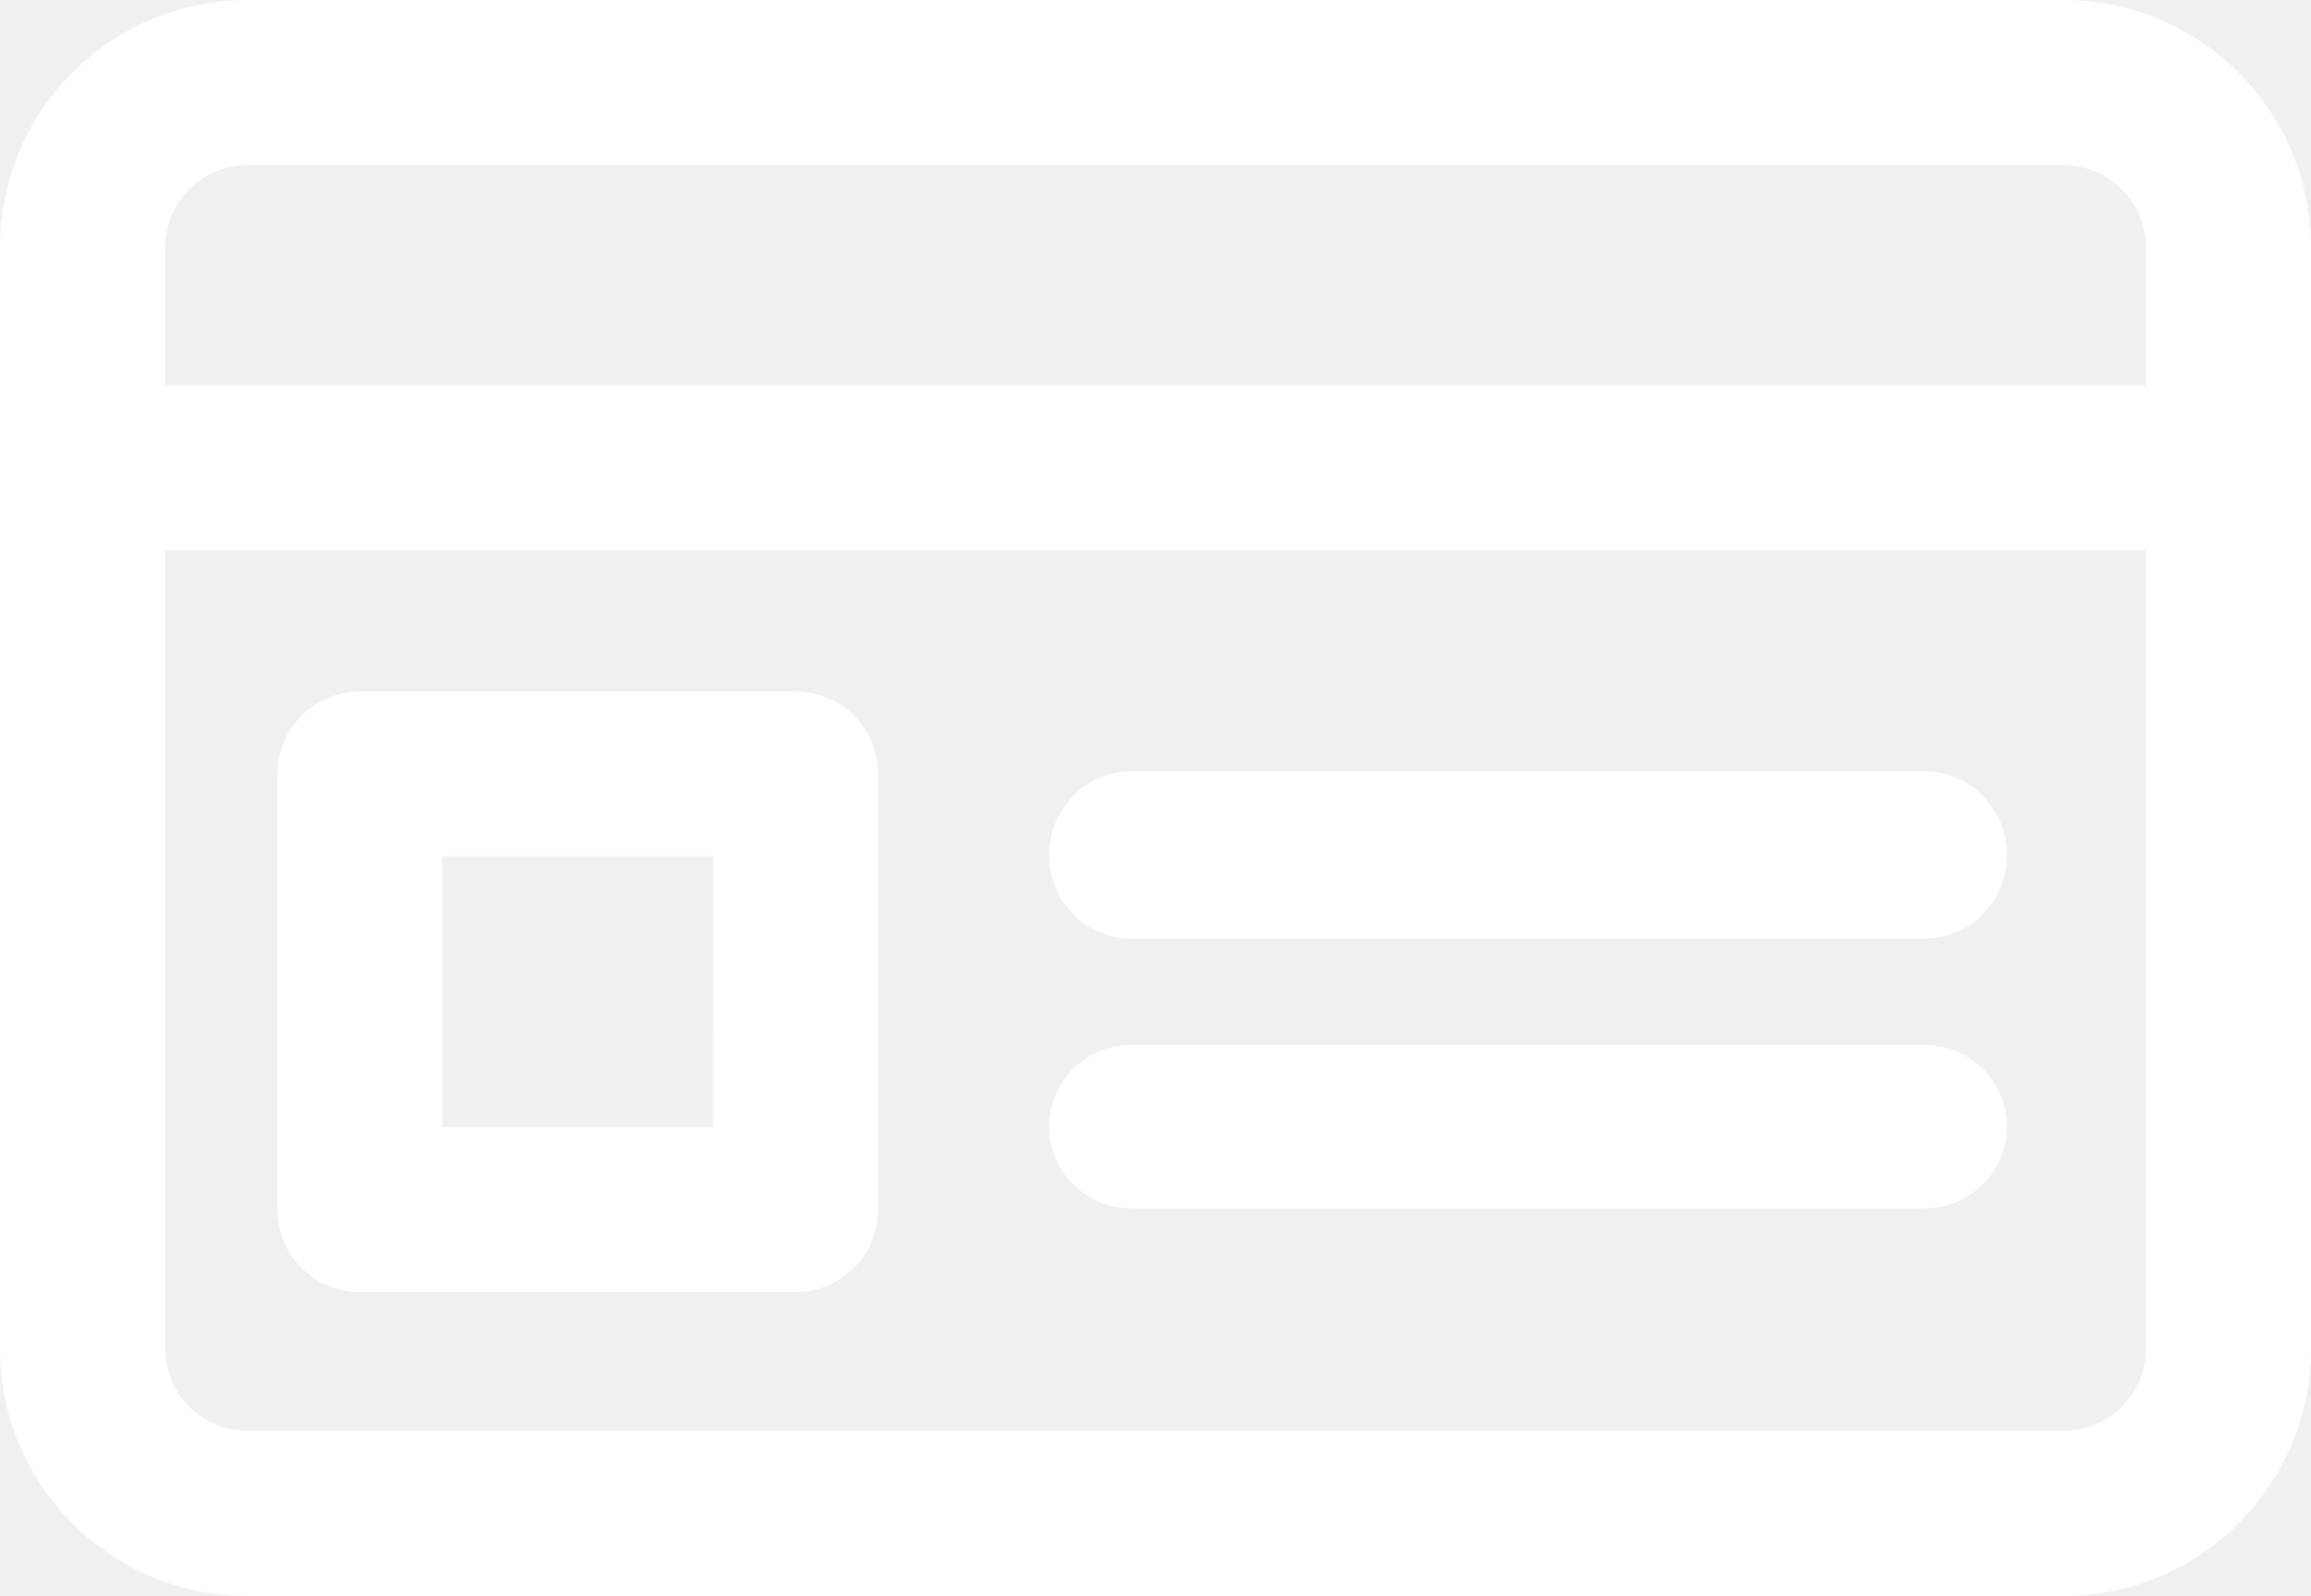
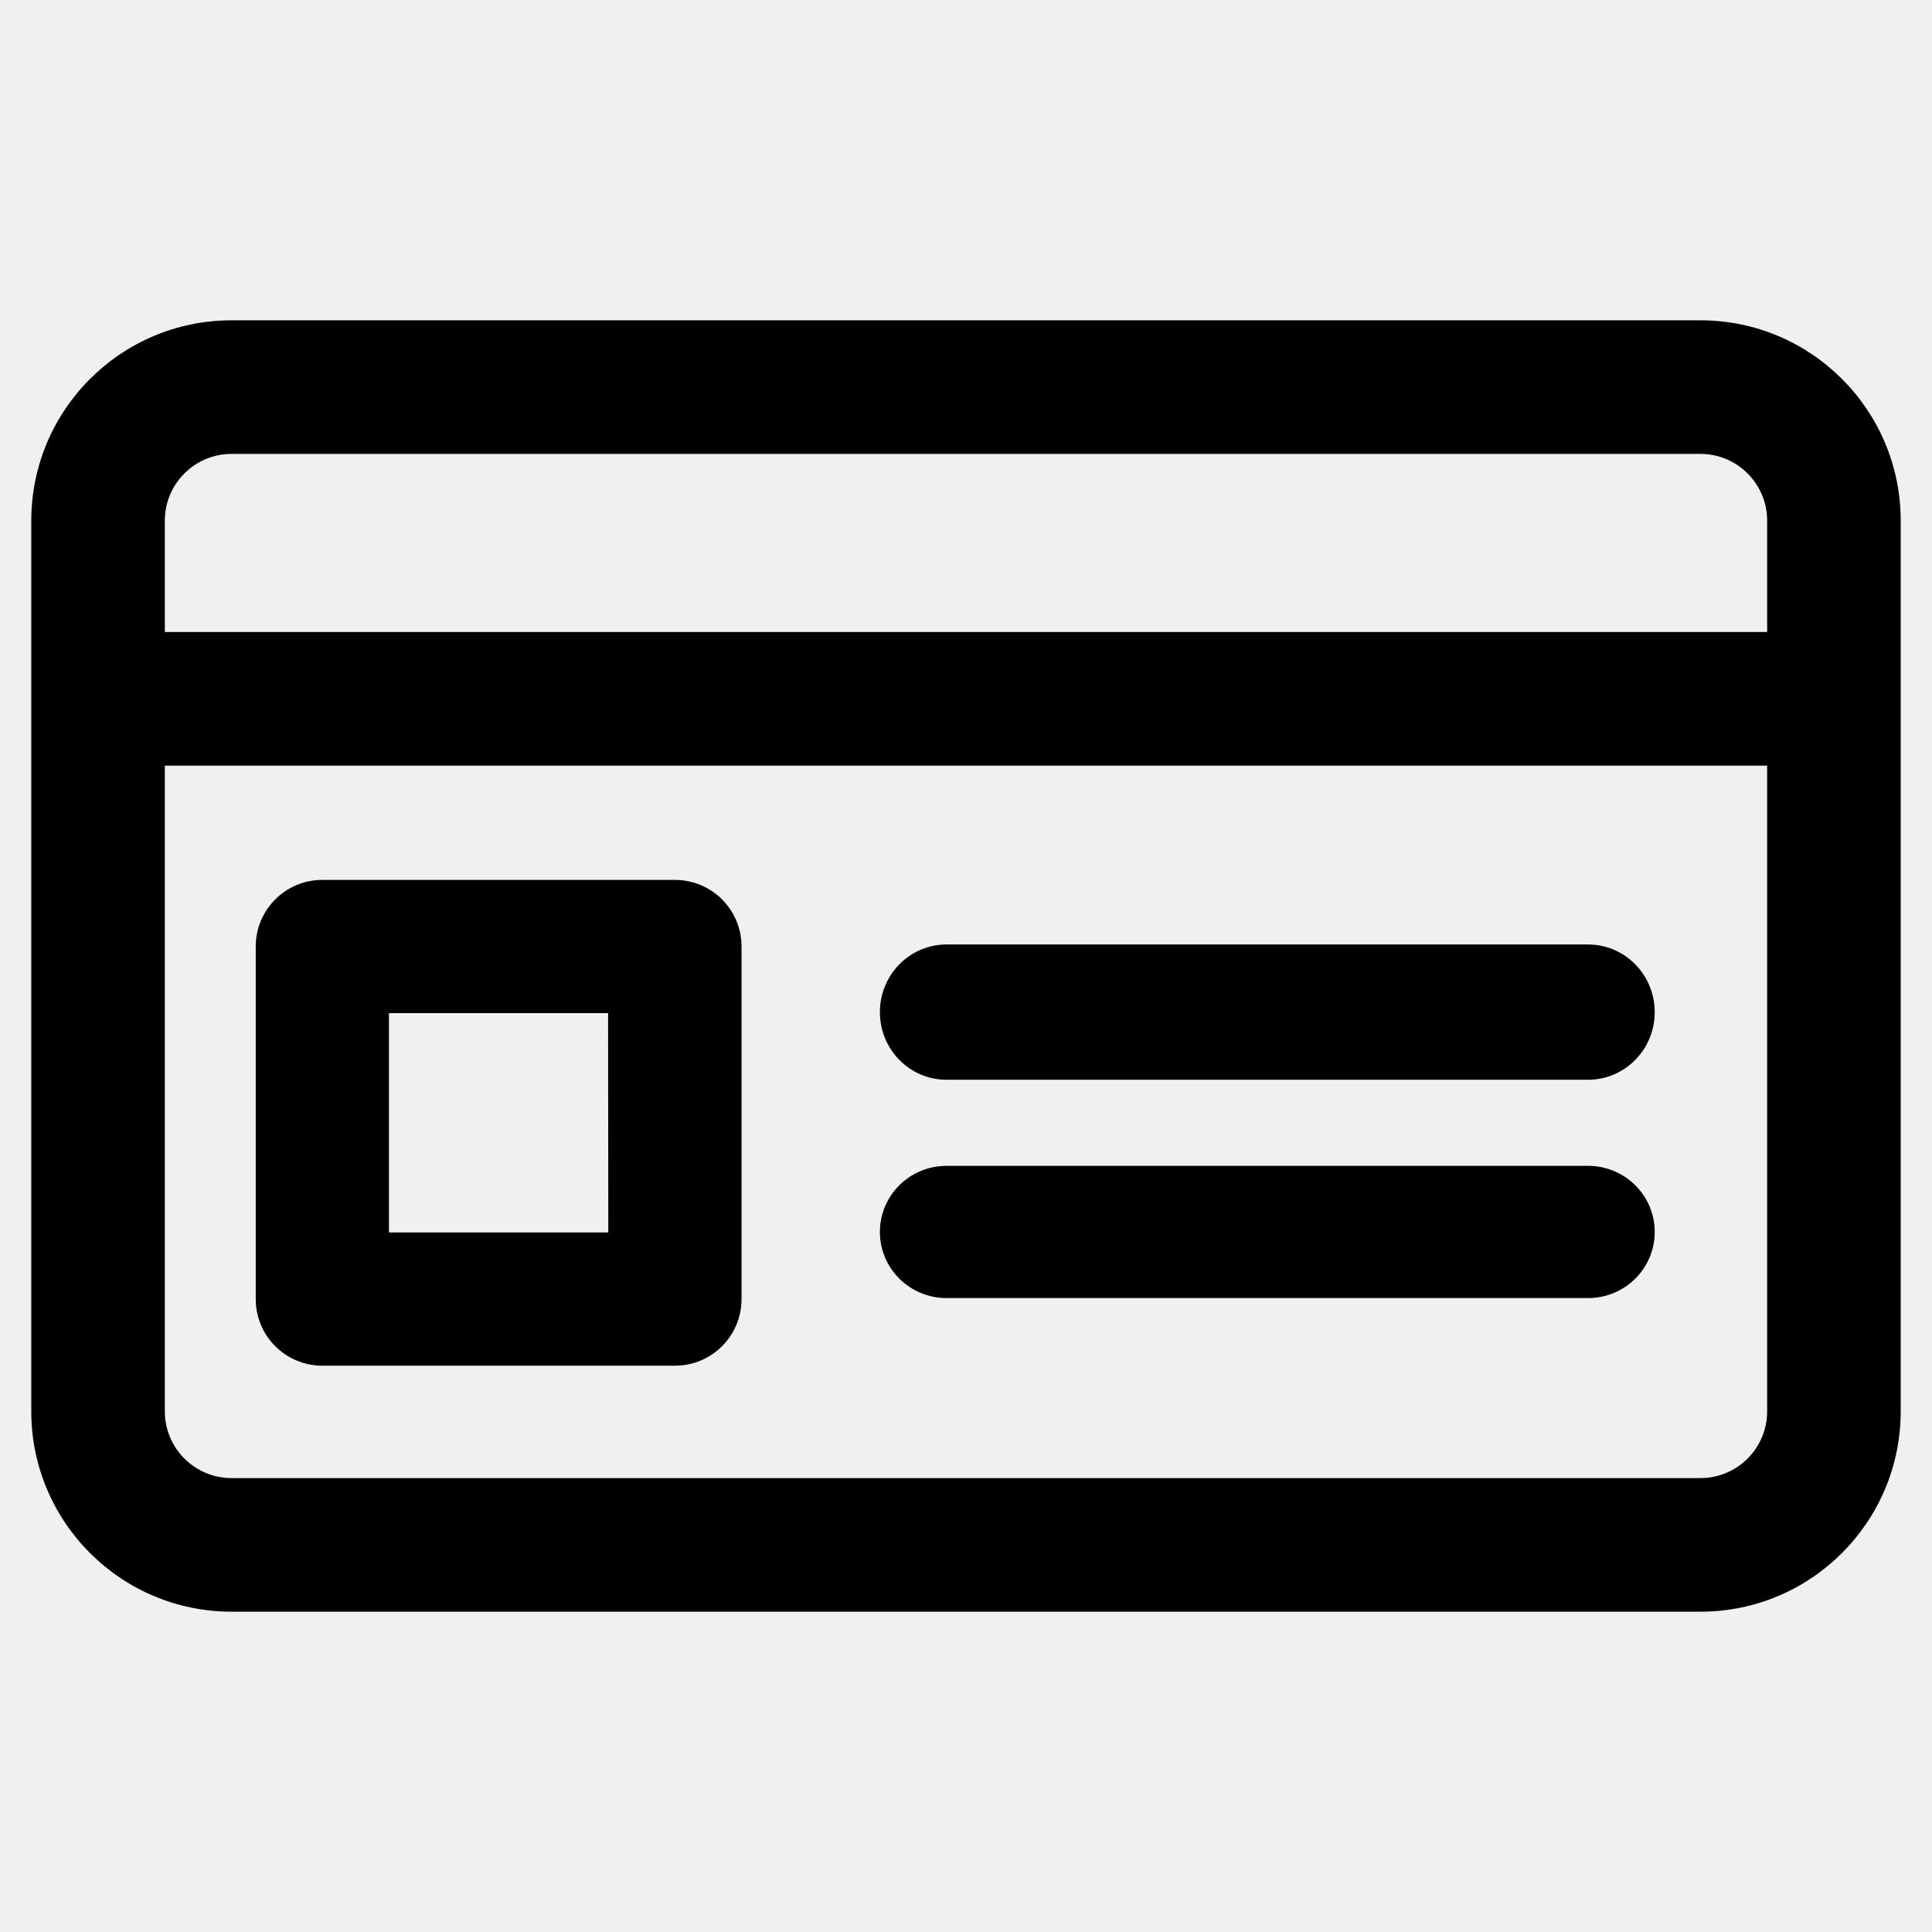
- <svg xmlns="http://www.w3.org/2000/svg" width="608" height="420" xml:space="preserve" overflow="hidden">
+ <svg xmlns="http://www.w3.org/2000/svg" width="1080" zoomAndPan="magnify" viewBox="0 0 810 810" height="1080" preserveAspectRatio="xMidYMid meet" version="1.0">
  <defs>
-     <clipPath id="clip0">
-       <rect x="2464" y="769" width="608" height="420" />
+     <clipPath id="b3e6b22f07">
+       <path d="M 13.113 134.293 L 796.863 134.293 L 796.863 675.707 L 13.113 675.707 Z M 13.113 134.293 " clip-rule="nonzero" />
    </clipPath>
  </defs>
-   <g clip-path="url(#clip0)" transform="translate(-2464 -769)">
-     <path d="M2464 834.172 2464 1123.83C2464 1159.82 2493.17 1189 2529.14 1189L3006.86 1189C3042.83 1189 3072 1159.82 3072 1123.83L3072 834.172C3072 798.178 3042.83 769 3006.86 769L2529.14 769C2493.17 769 2464 798.178 2464 834.172ZM3006.86 1145.55 2529.14 1145.55C2517.15 1145.55 2507.43 1135.83 2507.43 1123.83L2507.43 913.828 3028.57 913.828 3028.57 1123.83C3028.57 1135.83 3018.85 1145.55 3006.86 1145.55ZM3028.57 834.172 3028.57 870.379 2507.43 870.379 2507.43 834.172C2507.43 822.174 2517.15 812.448 2529.14 812.448L3006.86 812.448C3018.85 812.448 3028.57 822.174 3028.57 834.172Z" fill="#FFFFFF" fill-rule="evenodd" />
-     <path d="M2673.34 951 2558.66 951C2546.7 951 2537 960.699 2537 972.664L2537 1087.34C2537 1099.3 2546.7 1109 2558.66 1109L2673.34 1109C2685.3 1109 2695 1099.3 2695 1087.34L2695 972.664C2695 960.699 2685.3 951 2673.34 951ZM2651.67 1065.67 2580.33 1065.67 2580.33 994.327 2651.6 994.327Z" fill="#FFFFFF" fill-rule="evenodd" />
-     <path d="M2970.33 1044 2761.67 1044C2749.7 1044 2740 1053.63 2740 1065.5 2740 1077.37 2749.7 1087 2761.67 1087L2970.33 1087C2982.3 1087 2992 1077.37 2992 1065.5 2992 1053.63 2982.3 1044 2970.33 1044Z" fill="#FFFFFF" fill-rule="evenodd" />
-     <path d="M2970.33 972 2761.67 972C2749.7 972 2740 981.849 2740 994 2740 1006.15 2749.7 1016 2761.67 1016L2970.33 1016C2982.3 1016 2992 1006.15 2992 994 2992 981.849 2982.3 972 2970.33 972Z" fill="#FFFFFF" fill-rule="evenodd" />
+   <g clip-path="url(#b3e6b22f07)">
+     <path fill="#000000" d="M 13.113 218.305 L 13.113 591.695 C 13.113 638.09 50.719 675.707 97.086 675.707 L 712.906 675.707 C 759.273 675.707 796.875 638.09 796.875 591.695 L 796.875 218.305 C 796.875 171.906 759.273 134.293 712.906 134.293 L 97.086 134.293 C 50.719 134.293 13.113 171.906 13.113 218.305 Z M 712.906 619.695 L 97.086 619.695 C 81.629 619.695 69.102 607.164 69.102 591.695 L 69.102 320.988 L 740.891 320.988 L 740.891 591.695 C 740.891 607.164 728.363 619.695 712.906 619.695 Z M 740.891 218.305 L 740.891 264.977 L 69.102 264.977 L 69.102 218.305 C 69.102 202.836 81.629 190.301 97.086 190.301 L 712.906 190.301 C 728.363 190.301 740.891 202.836 740.891 218.305 Z M 740.891 218.305 " fill-opacity="1" fill-rule="evenodd" />
  </g>
+   <path fill="#000000" d="M 282.973 368.906 L 135.141 368.906 C 119.723 368.906 107.219 381.406 107.219 396.832 L 107.219 544.656 C 107.219 560.074 119.723 572.578 135.141 572.578 L 282.973 572.578 C 298.391 572.578 310.895 560.074 310.895 544.656 L 310.895 396.832 C 310.895 381.406 298.391 368.906 282.973 368.906 Z M 255.035 516.723 L 163.074 516.723 L 163.074 424.758 L 254.945 424.758 Z M 255.035 516.723 " fill-opacity="1" fill-rule="evenodd" />
+   <path fill="#000000" d="M 665.816 488.789 L 396.836 488.789 C 381.406 488.789 368.902 501.203 368.902 516.504 C 368.902 531.805 381.406 544.219 396.836 544.219 L 665.816 544.219 C 681.246 544.219 693.75 531.805 693.75 516.504 C 693.75 501.203 681.246 488.789 665.816 488.789 Z M 665.816 488.789 " fill-opacity="1" fill-rule="evenodd" />
+   <path fill="#000000" d="M 665.816 395.977 L 396.836 395.977 C 381.406 395.977 368.902 408.672 368.902 424.336 C 368.902 439.996 381.406 452.695 396.836 452.695 L 665.816 452.695 C 681.246 452.695 693.75 439.996 693.75 424.336 C 693.75 408.672 681.246 395.977 665.816 395.977 Z M 665.816 395.977 " fill-opacity="1" fill-rule="evenodd" />
</svg>
